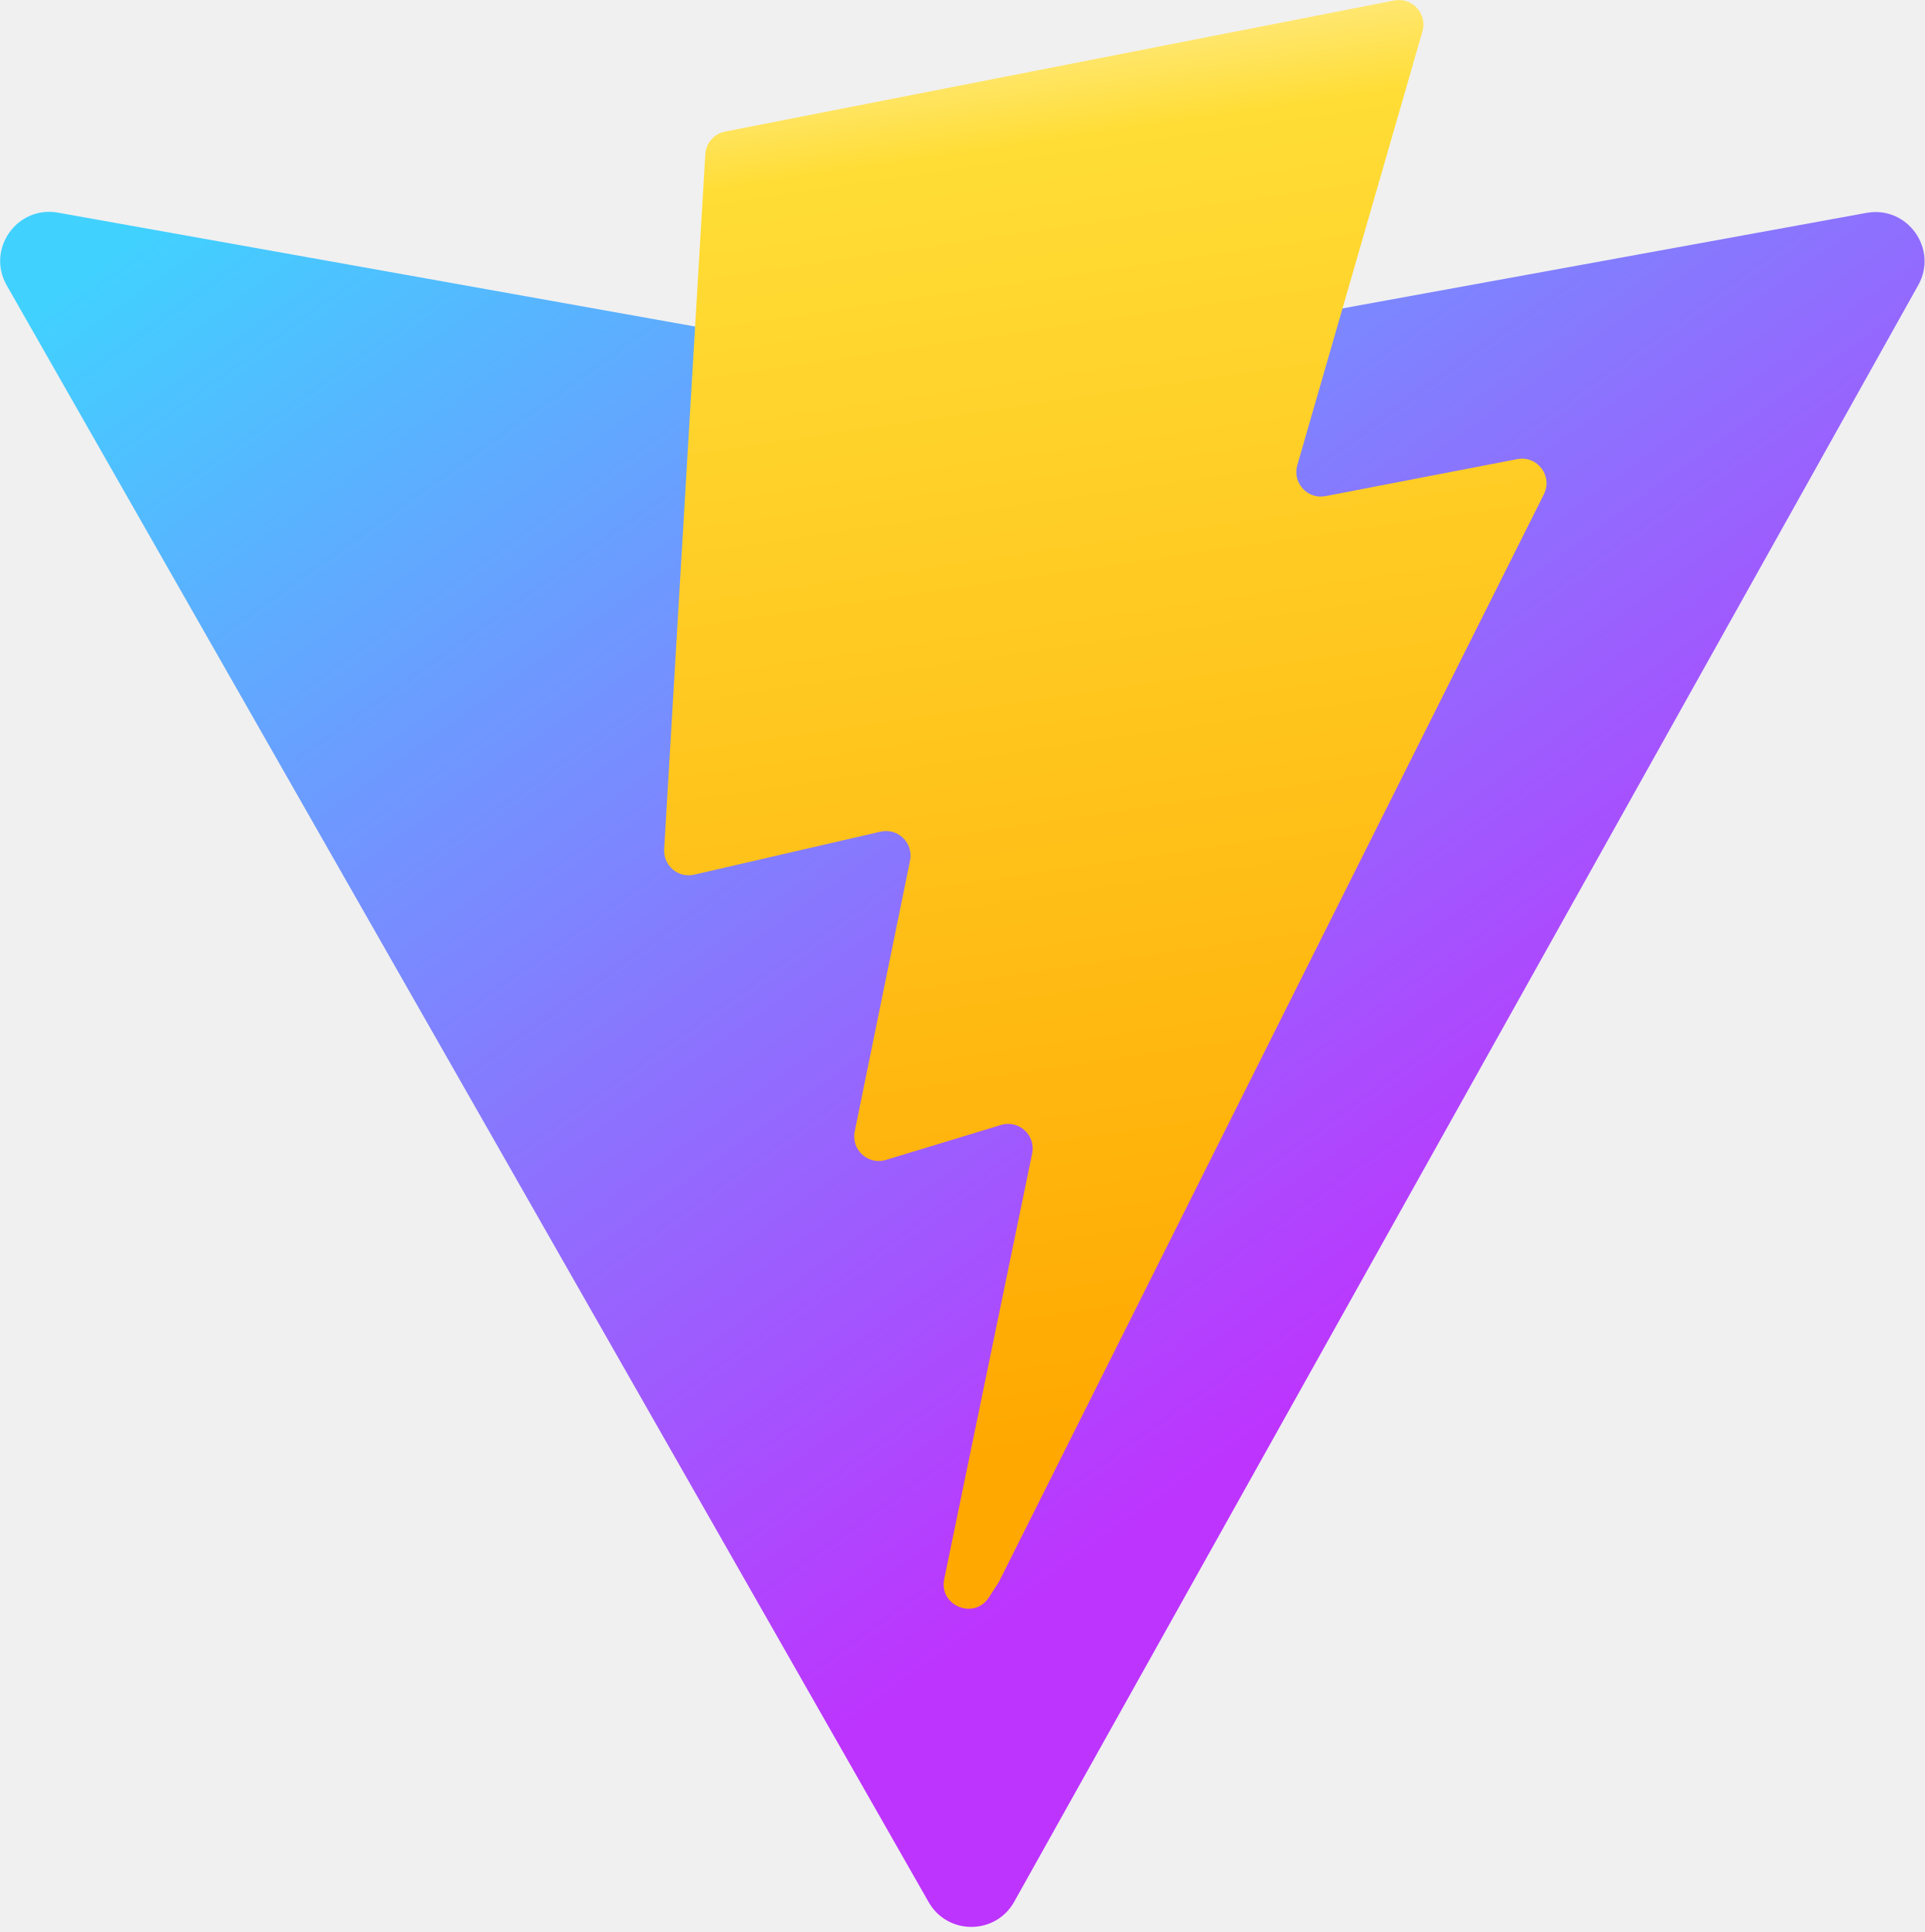
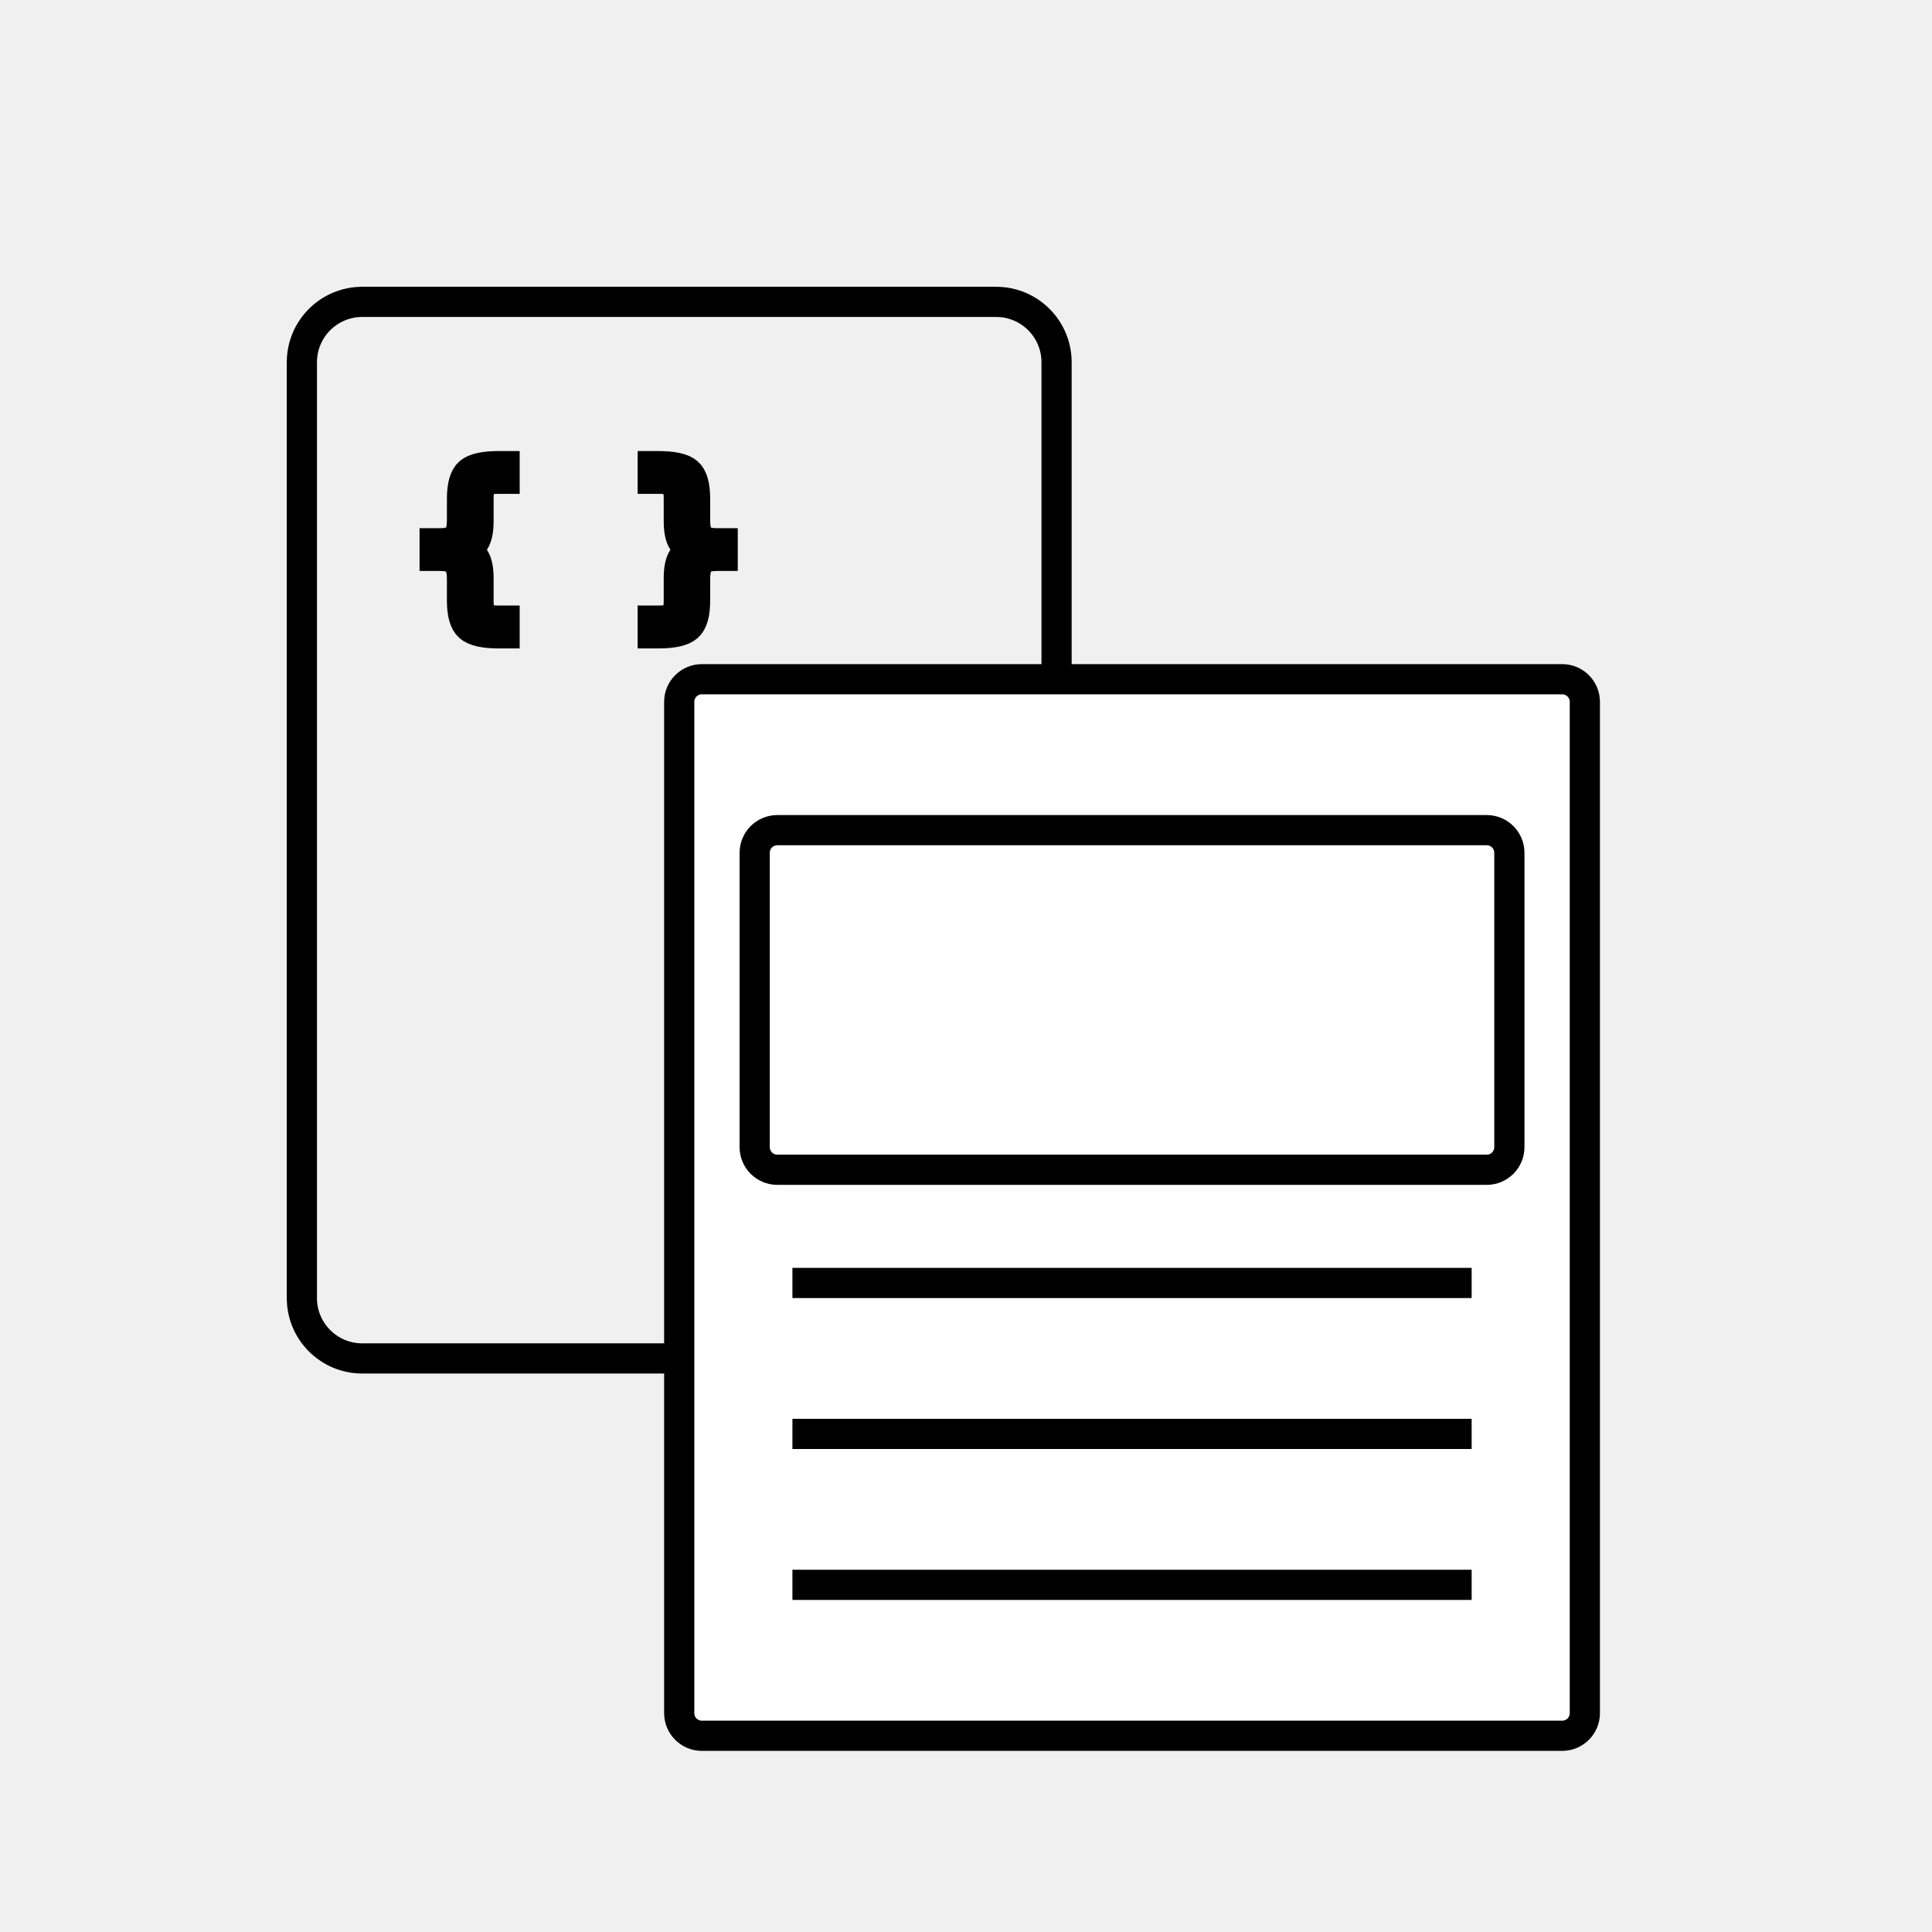
- <svg xmlns="http://www.w3.org/2000/svg" aria-hidden="true" role="img" class="iconify iconify--logos" width="31.88" height="32" preserveAspectRatio="xMidYMid meet" viewBox="0 0 256 257">
-   <defs>
-     <linearGradient id="IconifyId1813088fe1fbc01fb466" x1="-.828%" x2="57.636%" y1="7.652%" y2="78.411%">
-       <stop offset="0%" stop-color="#41D1FF" />
-       <stop offset="100%" stop-color="#BD34FE" />
-     </linearGradient>
-     <linearGradient id="IconifyId1813088fe1fbc01fb467" x1="43.376%" x2="50.316%" y1="2.242%" y2="89.03%">
-       <stop offset="0%" stop-color="#FFEA83" />
-       <stop offset="8.333%" stop-color="#FFDD35" />
-       <stop offset="100%" stop-color="#FFA800" />
-     </linearGradient>
-   </defs>
-   <path fill="url(#IconifyId1813088fe1fbc01fb466)" d="M255.153 37.938L134.897 252.976c-2.483 4.44-8.862 4.466-11.382.048L.875 37.958c-2.746-4.814 1.371-10.646 6.827-9.67l120.385 21.517a6.537 6.537 0 0 0 2.322-.004l117.867-21.483c5.438-.991 9.574 4.796 6.877 9.62Z" />
-   <path fill="url(#IconifyId1813088fe1fbc01fb467)" d="M185.432.063L96.44 17.501a3.268 3.268 0 0 0-2.634 3.014l-5.474 92.456a3.268 3.268 0 0 0 3.997 3.378l24.777-5.718c2.318-.535 4.413 1.507 3.936 3.838l-7.361 36.047c-.495 2.426 1.782 4.5 4.151 3.78l15.304-4.649c2.372-.72 4.652 1.36 4.15 3.788l-11.698 56.621c-.732 3.542 3.979 5.473 5.943 2.437l1.313-2.028l72.516-144.72c1.215-2.423-.88-5.186-3.54-4.672l-25.505 4.922c-2.396.462-4.435-1.77-3.759-4.114l16.646-57.705c.677-2.35-1.37-4.583-3.769-4.113Z" />
+ <svg xmlns="http://www.w3.org/2000/svg" width="256" height="256" fill="none" stroke="#000" stroke-width="4">
+   <rect width="100" height="140" x="40" y="40" rx="8" ry="8" />
+   <text x="55" y="80" fill="#000" font-family="monospace" font-size="24">{ }</text>
+   <rect width="120" height="140" x="90" y="90" fill="#fff" rx="3" ry="3" />
+   <rect width="100" height="45" x="100" y="110" rx="3" ry="3" />
+   <path d="M105 170h90M105 190h90M105 210h90" />
</svg>
